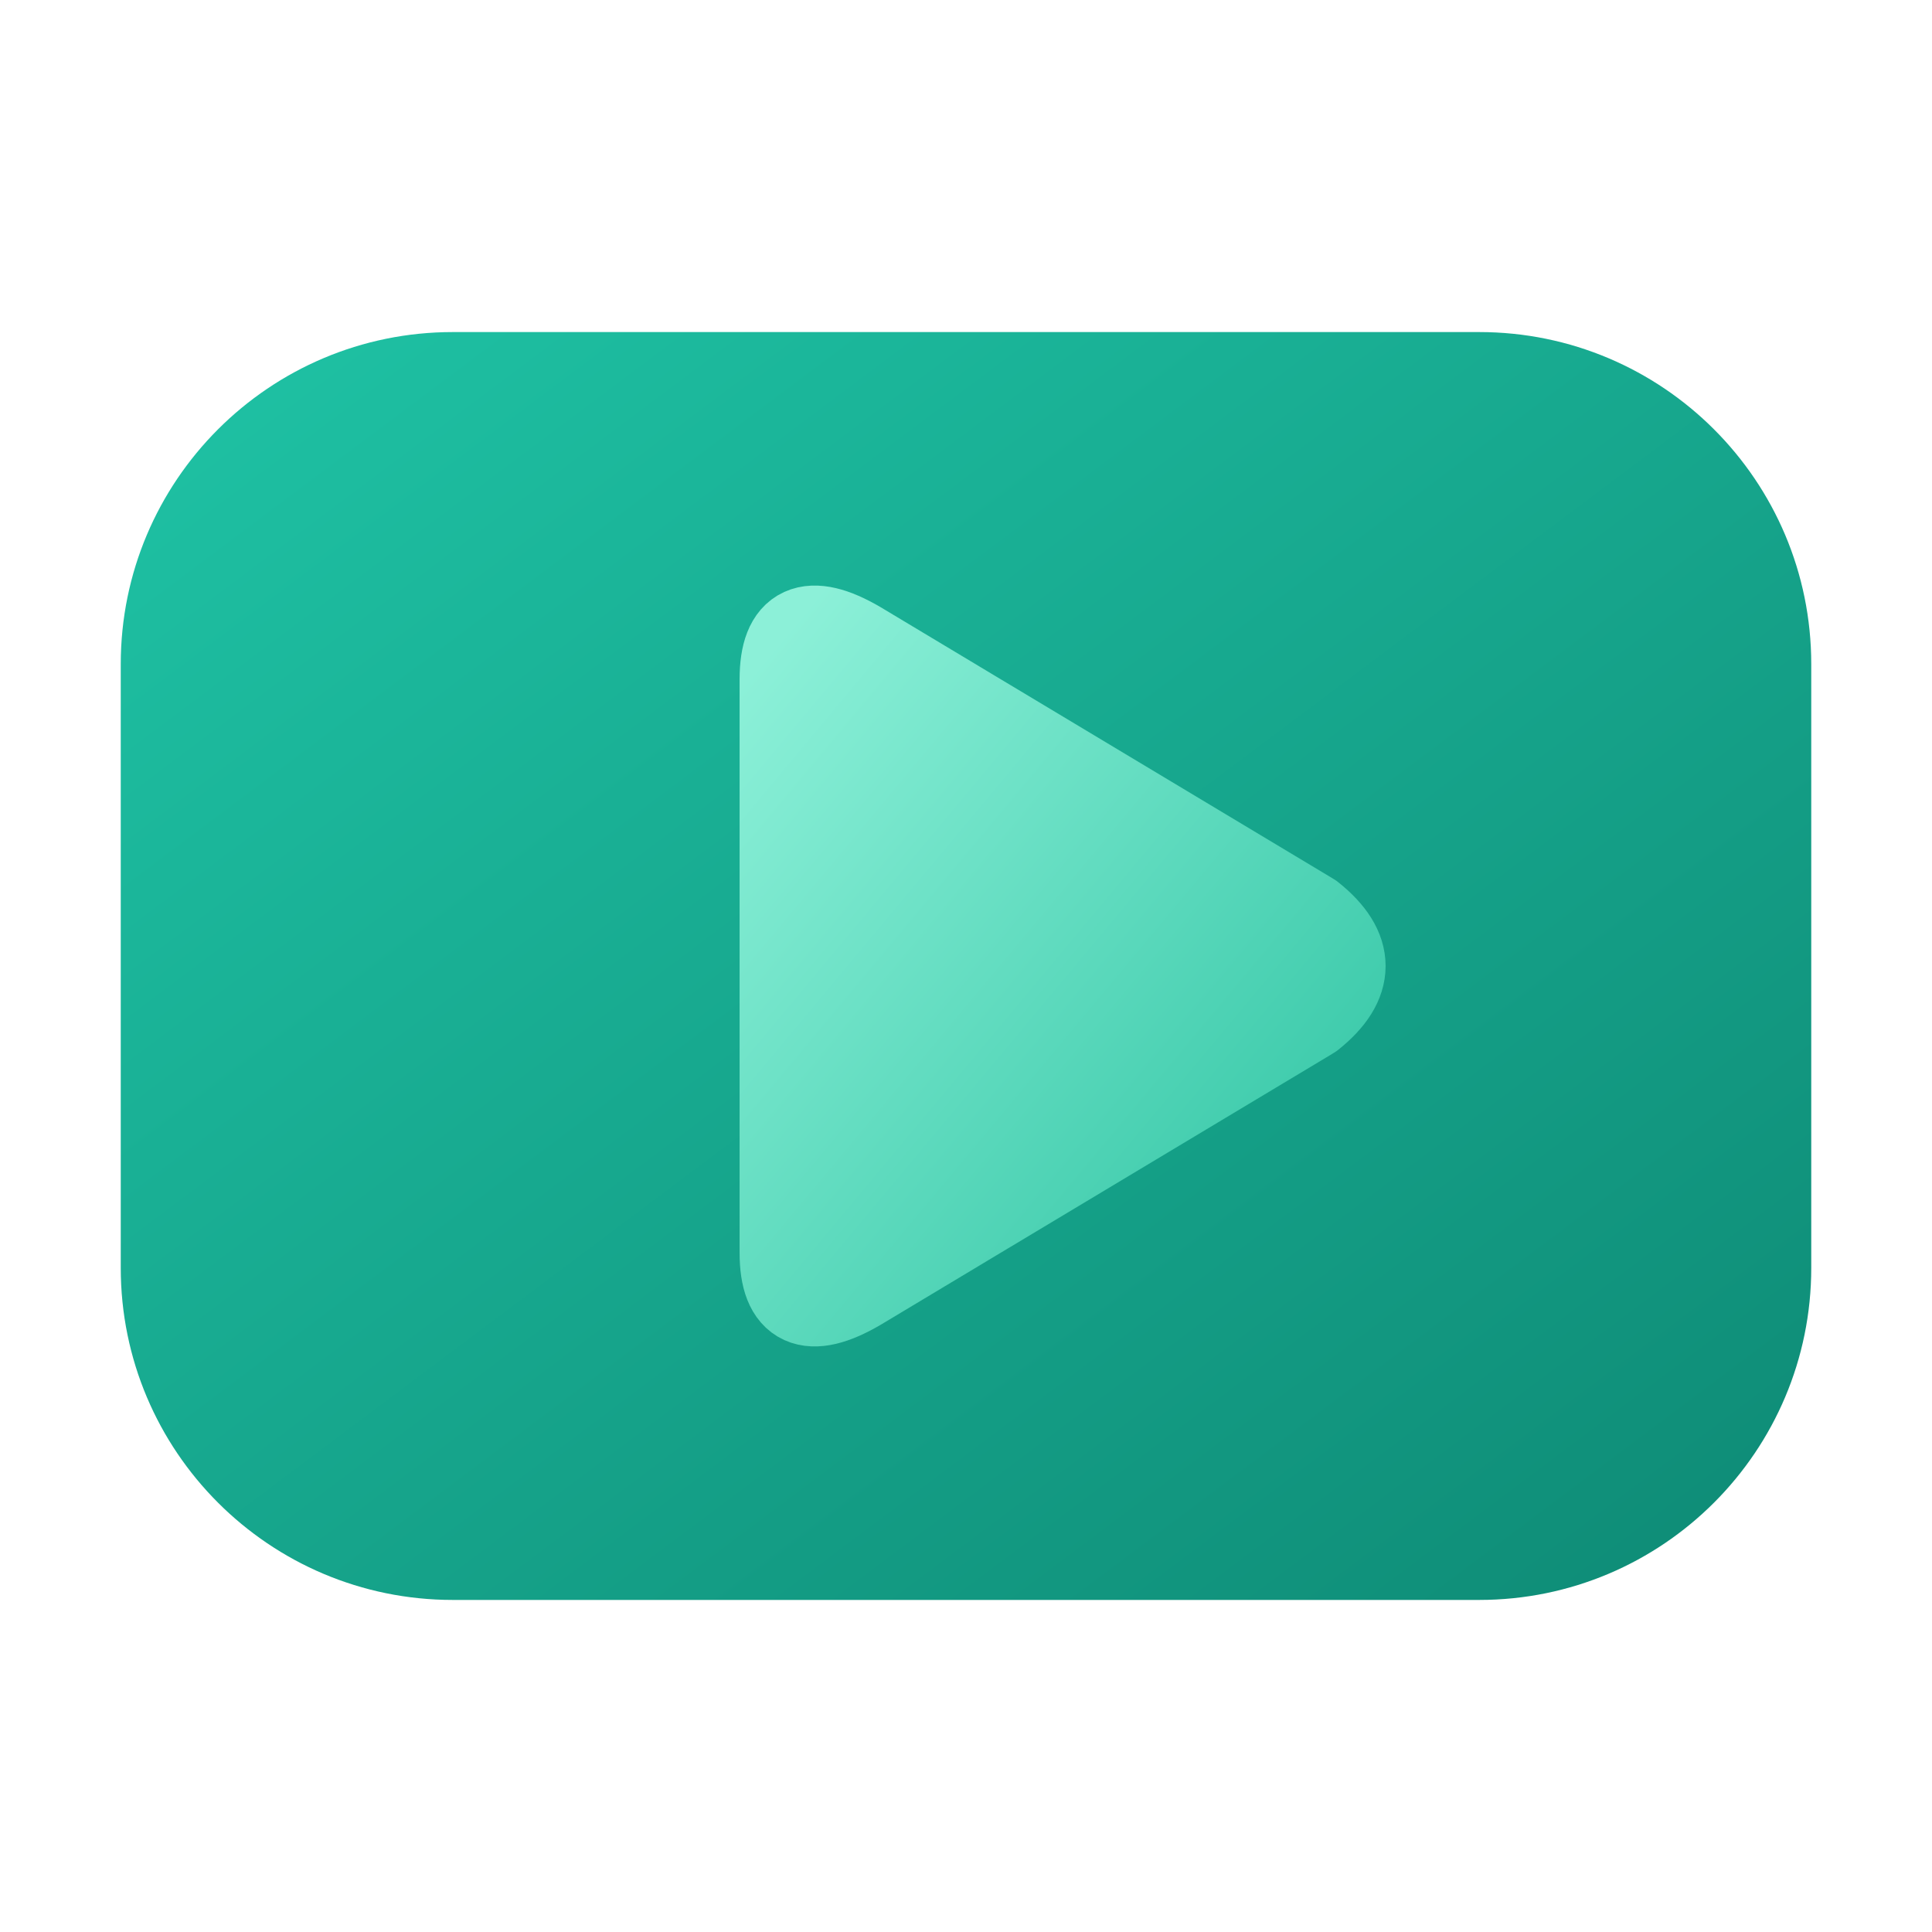
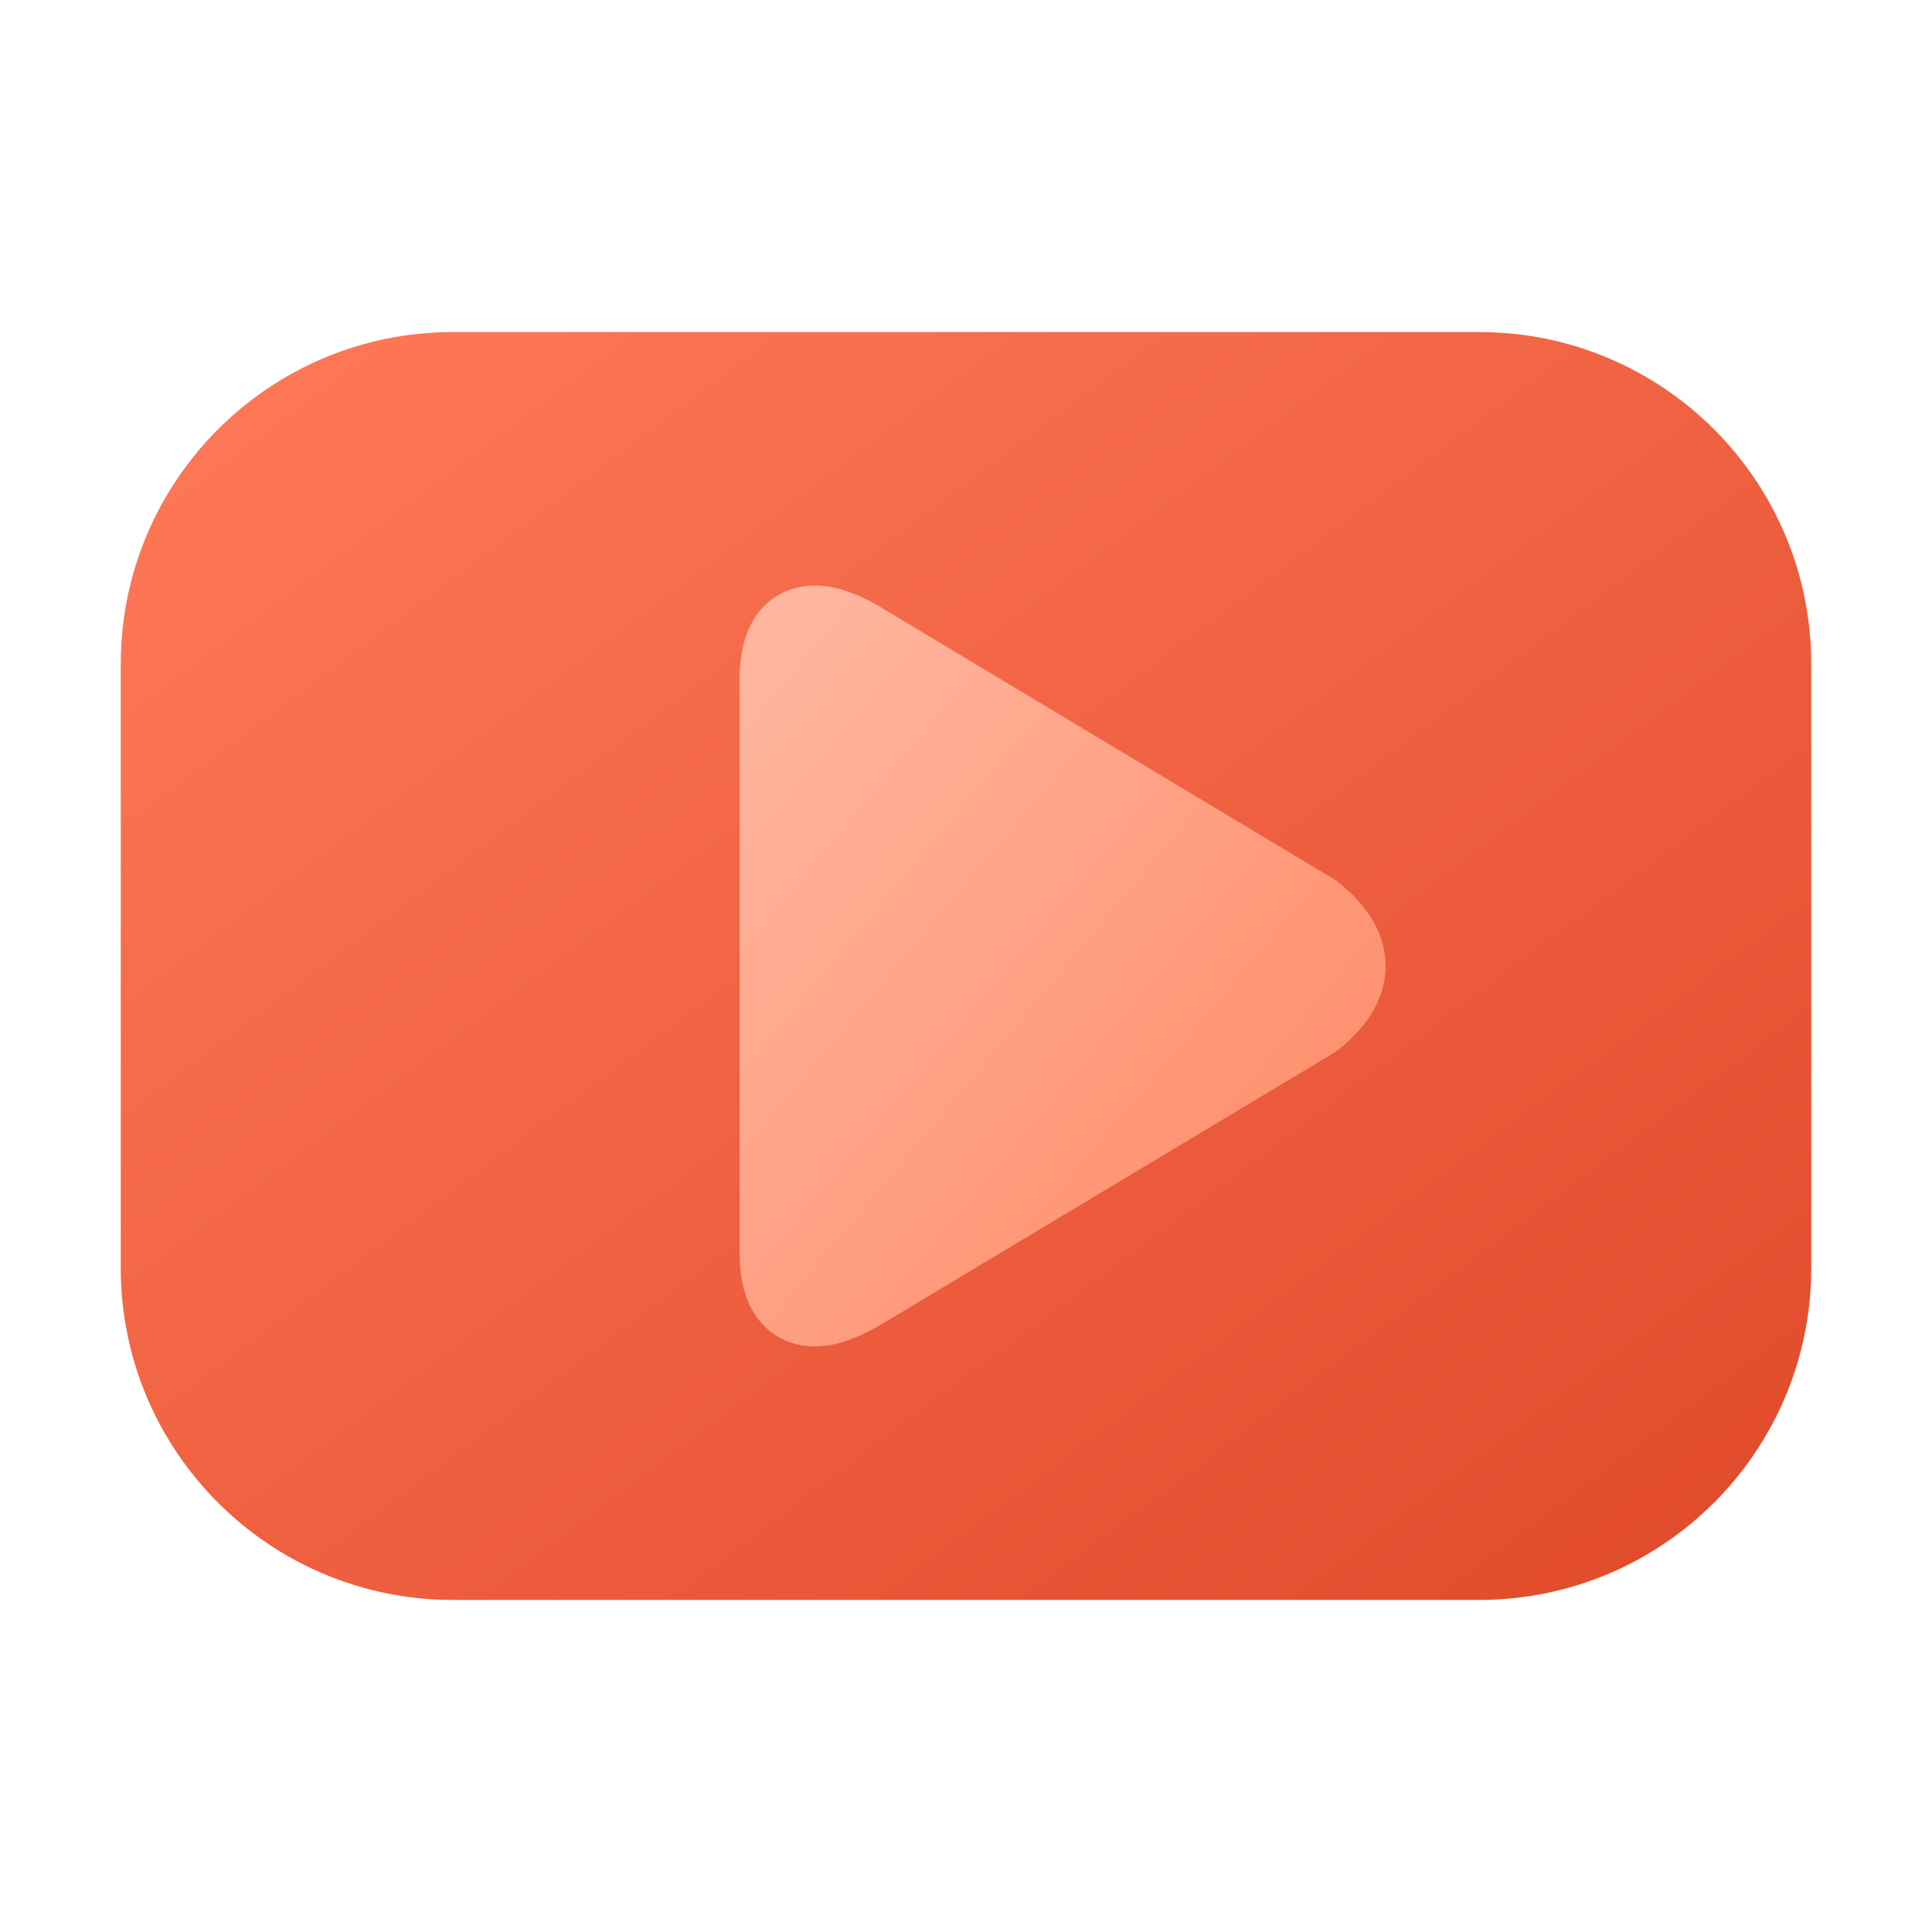
<svg xmlns="http://www.w3.org/2000/svg" viewBox="0 0 64 64">
  <defs>
    <linearGradient id="t" x1="0" y1="0" x2="1" y2="1">
-       <stop offset="0" stop-color="#1FC3A5" />
-       <stop offset="1" stop-color="#0E8A75" />
+       <stop offset="0" stop-color="#FF7A59" />
+       <stop offset="1" stop-color="#E0492A" />
    </linearGradient>
    <linearGradient id="m" x1="0" y1="0" x2="1" y2="1">
-       <stop offset="0" stop-color="#8CF0D8" />
-       <stop offset="1" stop-color="#2FC4A3" />
+       <stop offset="0" stop-color="#FFB59E" />
+       <stop offset="1" stop-color="#FF8A66" />
    </linearGradient>
  </defs>
  <rect x="4" y="11" width="56" height="42" rx="11" fill="url(#t)" />
  <path d="M26 22.5V41.5Q26 44 28.4 42.6L43.4 33.6Q45.4 32 43.4 30.4L28.4 21.4Q26 20 26 22.5Z" fill="url(#m)" stroke="url(#m)" stroke-width="3" stroke-linejoin="round" />
</svg>
